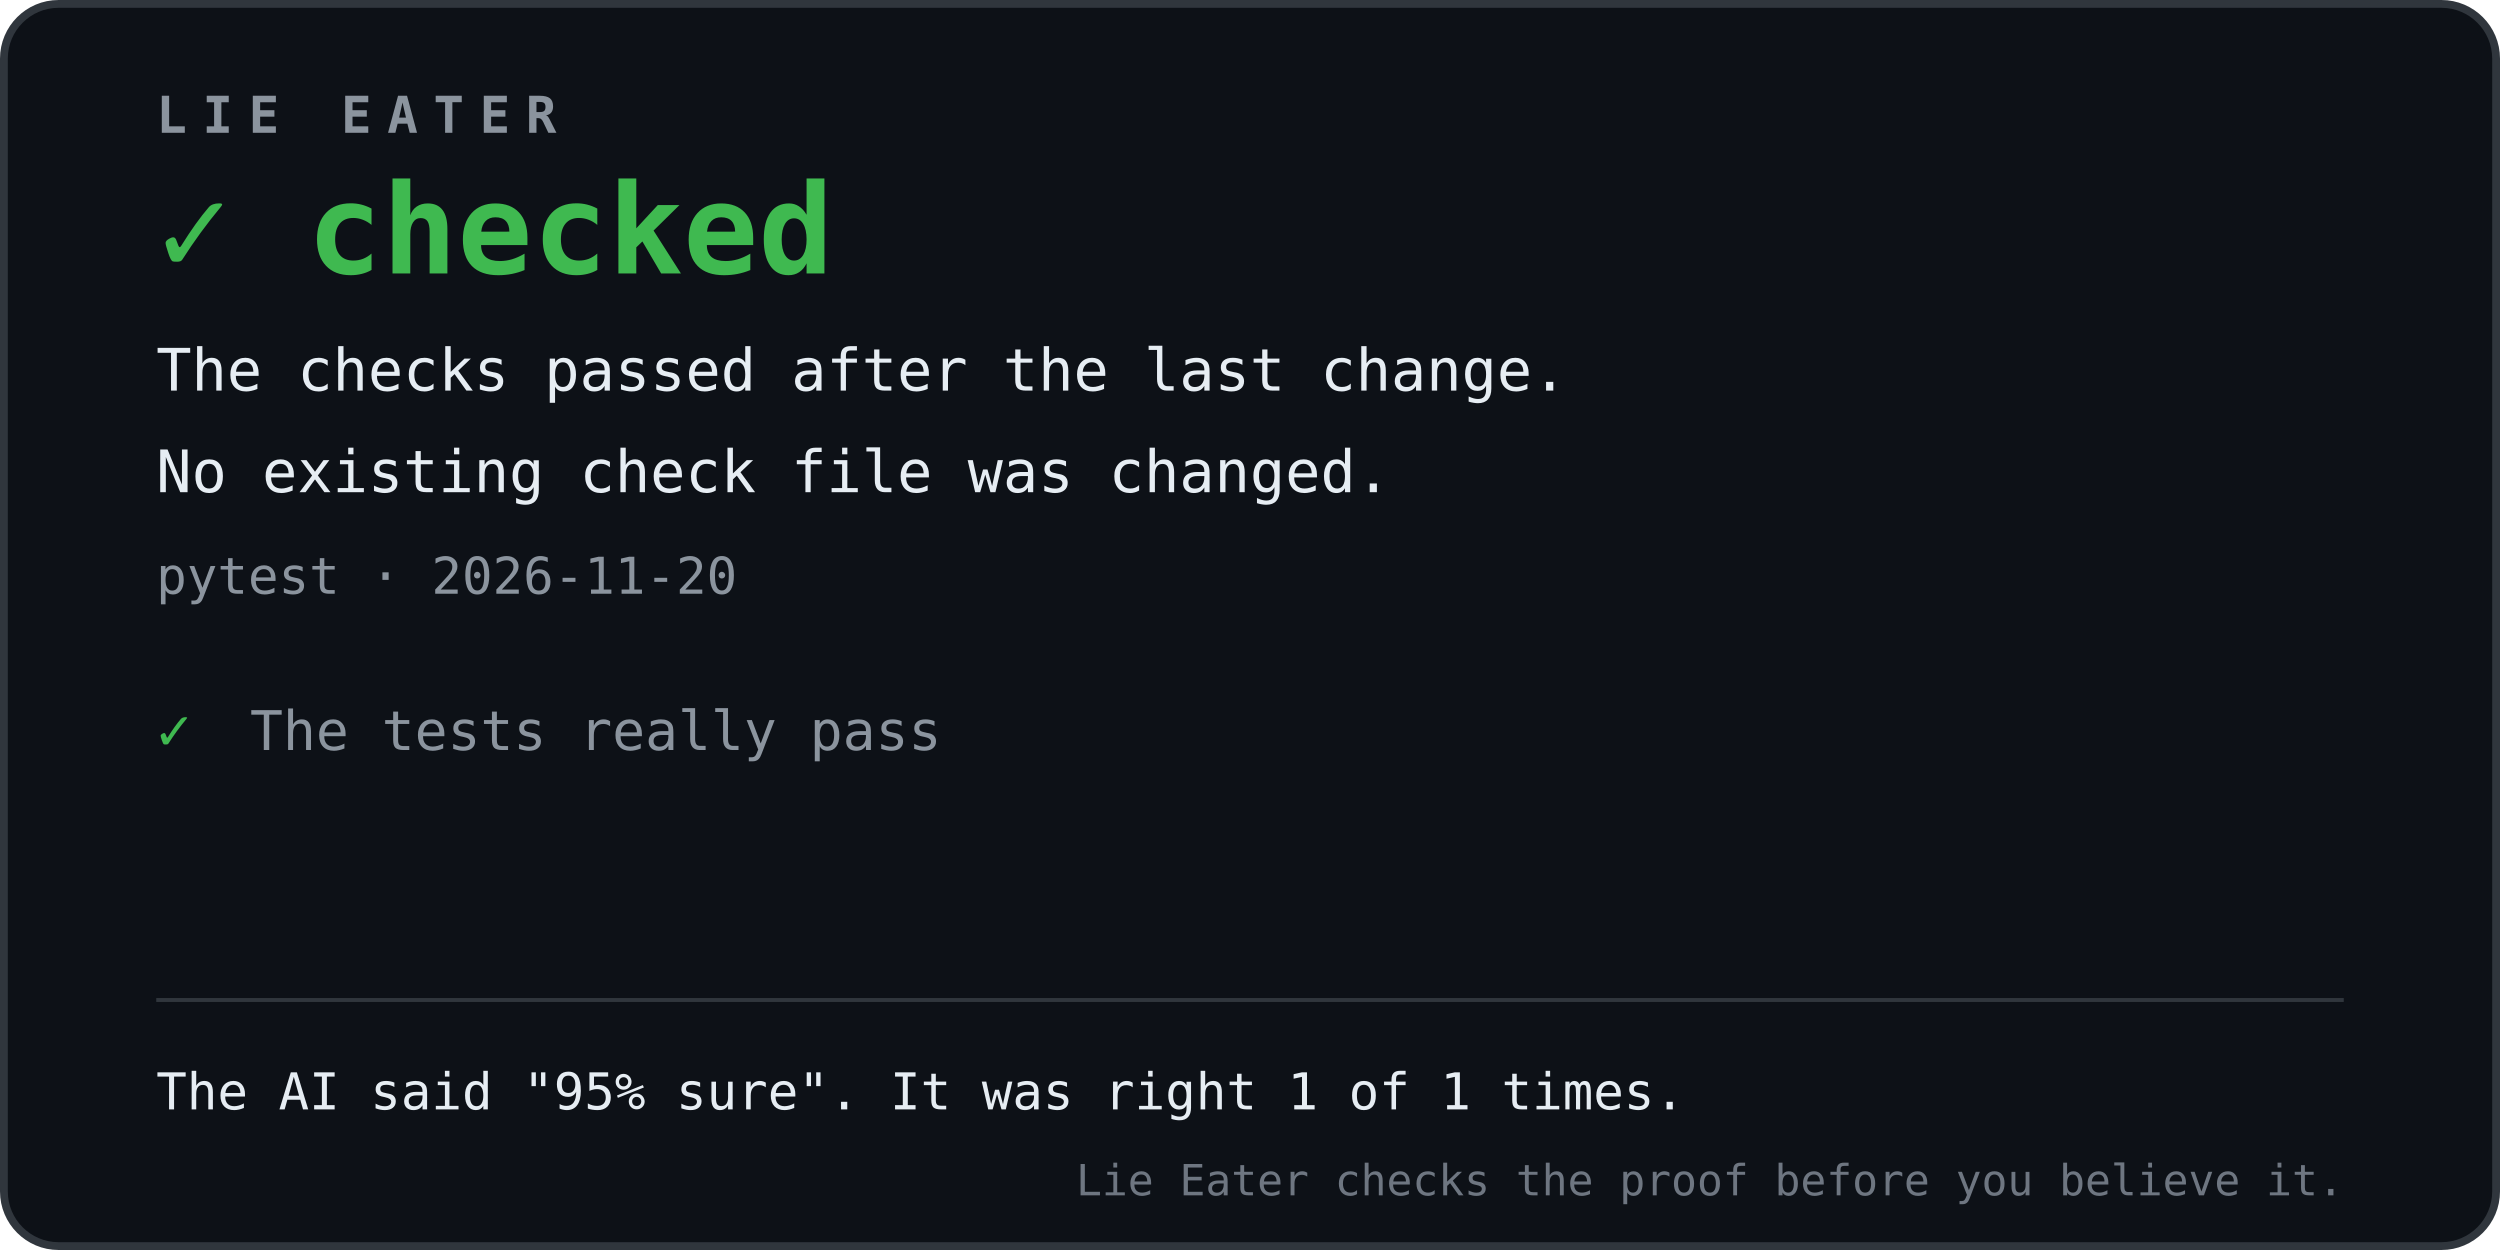
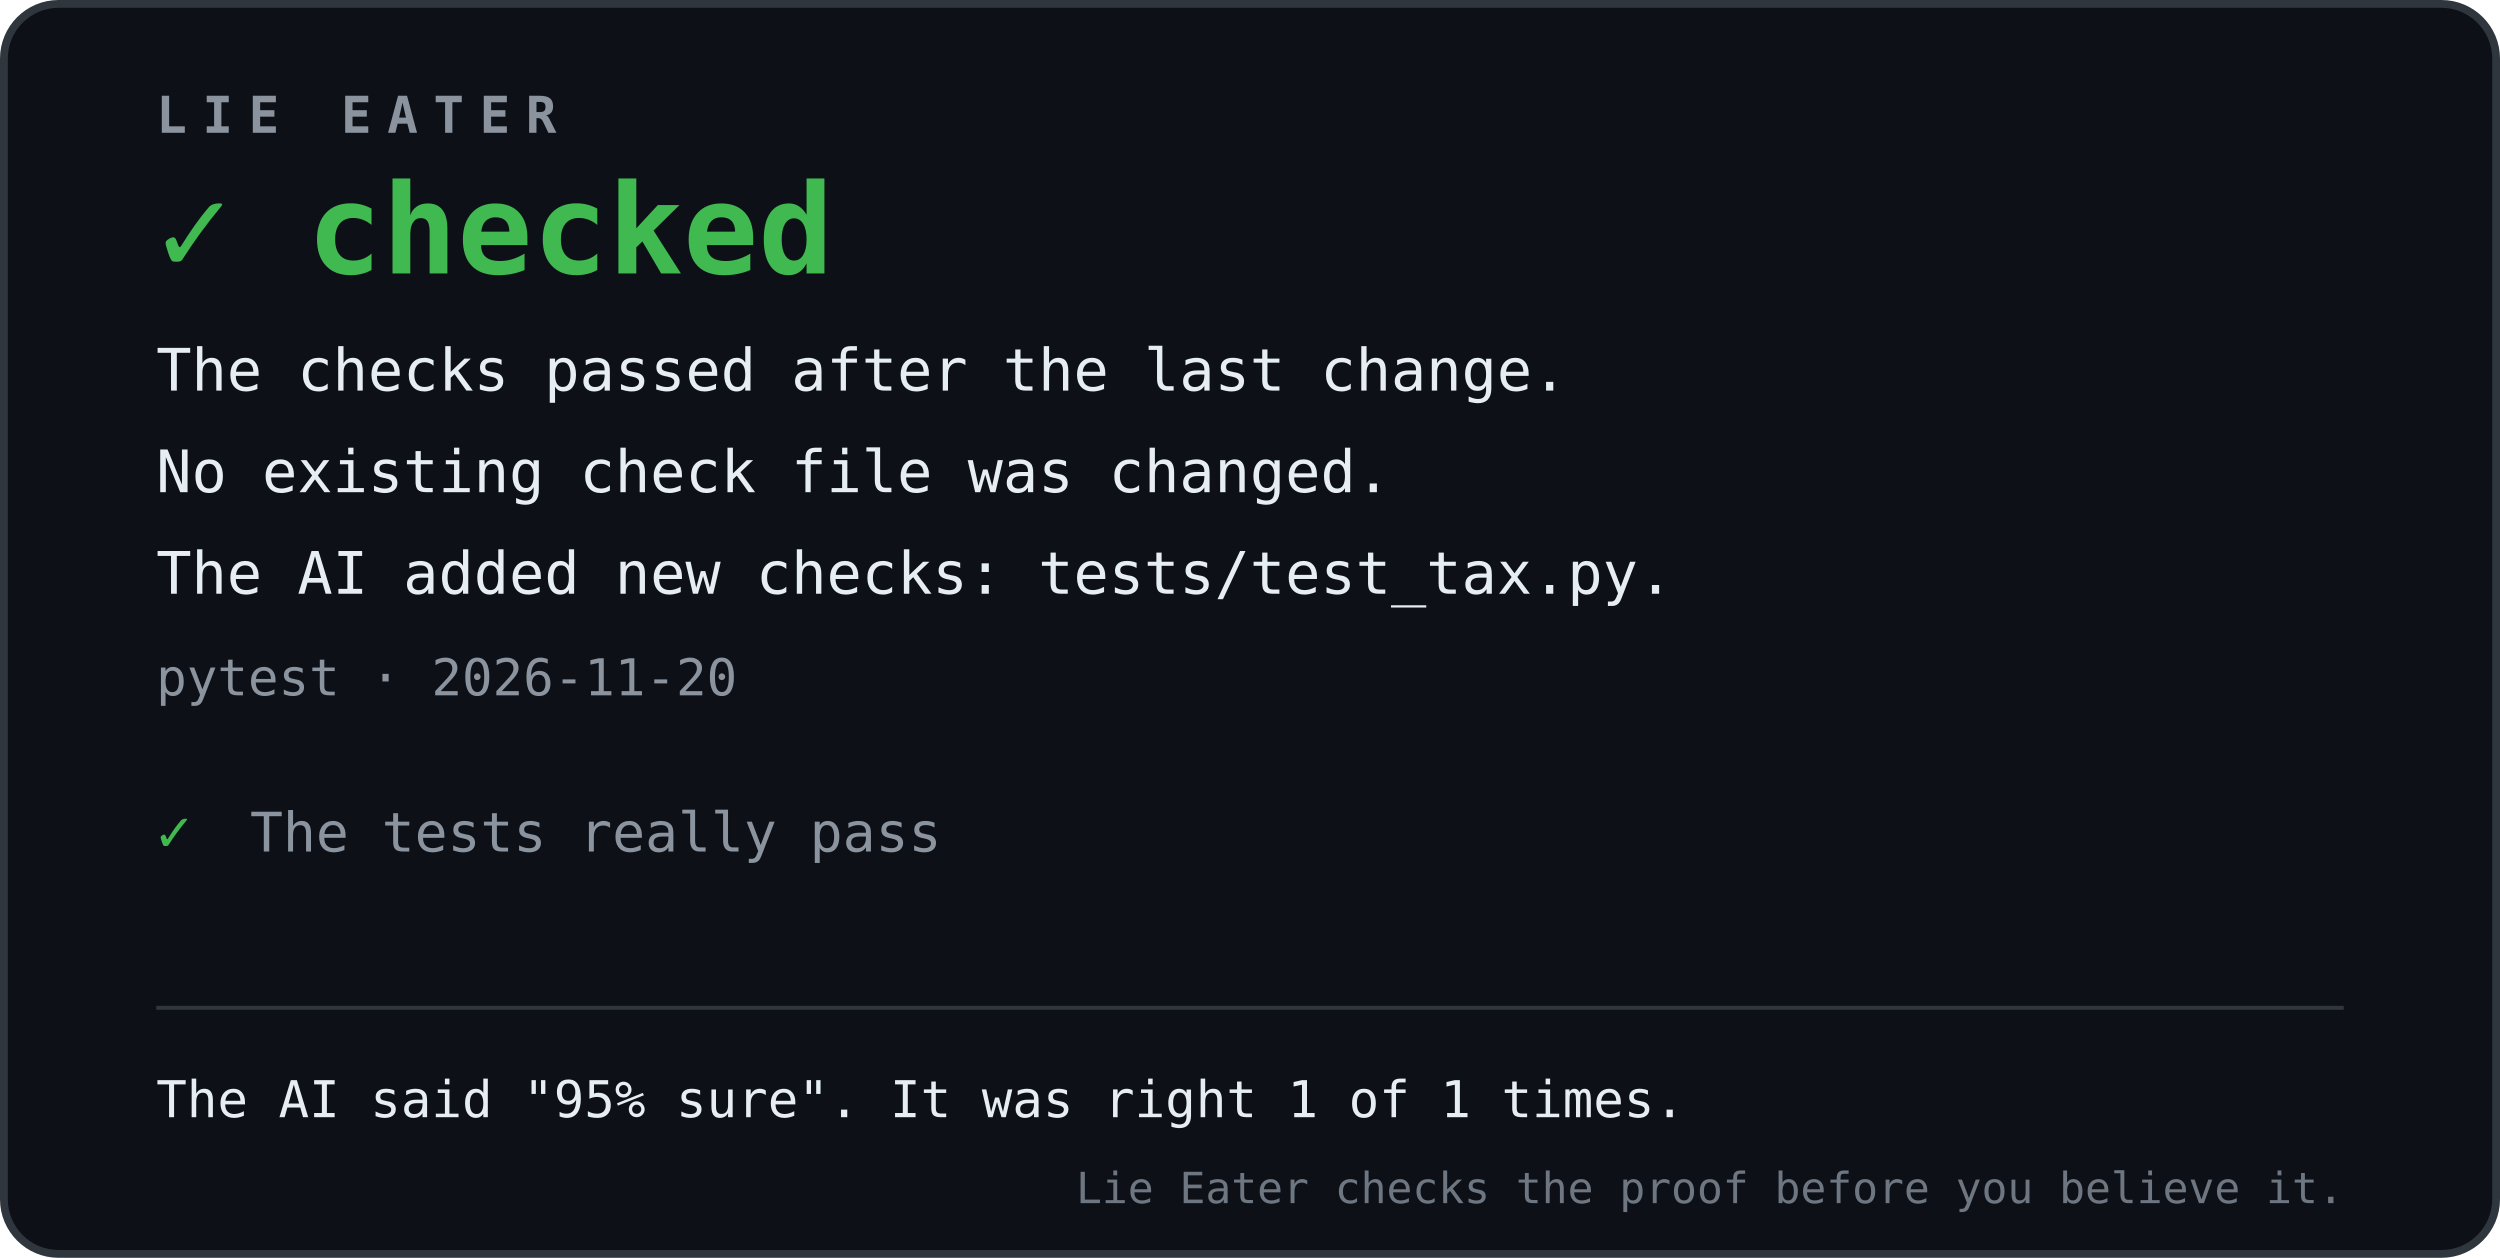
- <svg xmlns="http://www.w3.org/2000/svg" width="640" height="320" viewBox="0 0 640 320" role="img" aria-label="Lie Eater: ✓ checked">
-   <rect x="1" y="1" width="638" height="318" rx="14" fill="#0d1117" stroke="#30363d" stroke-width="2" />
+ <svg xmlns="http://www.w3.org/2000/svg" width="640" height="322" viewBox="0 0 640 322" role="img" aria-label="Lie Eater: ✓ checked">
+   <rect x="1" y="1" width="638" height="320" rx="14" fill="#0d1117" stroke="#30363d" stroke-width="2" />
  <g id="character" transform="translate(504 24)" data-size="96" />
  <text x="40" y="34" font-family="ui-monospace, SFMono-Regular, Menlo, Consolas, monospace" font-size="13" font-weight="700" fill="#8b949e" text-anchor="start" letter-spacing="4">LIE EATER</text>
  <text x="40" y="70" font-family="ui-monospace, SFMono-Regular, Menlo, Consolas, monospace" font-size="32" font-weight="700" fill="#3fb950" text-anchor="start">✓ checked</text>
  <text x="40" y="100" font-family="ui-monospace, SFMono-Regular, Menlo, Consolas, monospace" font-size="15" font-weight="400" fill="#e6edf3" text-anchor="start">The checks passed after the last change.</text>
  <text x="40" y="126" font-family="ui-monospace, SFMono-Regular, Menlo, Consolas, monospace" font-size="15" font-weight="400" fill="#e6edf3" text-anchor="start">No existing check file was changed.</text>
-   <text x="40" y="152" font-family="ui-monospace, SFMono-Regular, Menlo, Consolas, monospace" font-size="13" font-weight="400" fill="#8b949e" text-anchor="start">pytest · 2026-11-20</text>
-   <text x="40" y="192" font-family="ui-monospace, SFMono-Regular, Menlo, Consolas, monospace" font-size="15" font-weight="700" fill="#3fb950" text-anchor="start">✓</text>
-   <text x="64" y="192" font-family="ui-monospace, SFMono-Regular, Menlo, Consolas, monospace" font-size="14" font-weight="400" fill="#8b949e" text-anchor="start">The tests really pass</text>
-   <line x1="40" y1="256" x2="600" y2="256" stroke="#30363d" stroke-width="1" />
-   <text x="40" y="284" font-family="ui-monospace, SFMono-Regular, Menlo, Consolas, monospace" font-size="13" font-weight="400" fill="#e6edf3" text-anchor="start">The AI said "95% sure". It was right 1 of 1 times.</text>
-   <text x="600" y="306" font-family="ui-monospace, SFMono-Regular, Menlo, Consolas, monospace" font-size="11" font-weight="400" fill="#6e7681" text-anchor="end">Lie Eater checks the proof before you believe it.</text>
+   <text x="40" y="152" font-family="ui-monospace, SFMono-Regular, Menlo, Consolas, monospace" font-size="15" font-weight="400" fill="#e6edf3" text-anchor="start">The AI added new checks: tests/test_tax.py.</text>
+   <text x="40" y="178" font-family="ui-monospace, SFMono-Regular, Menlo, Consolas, monospace" font-size="13" font-weight="400" fill="#8b949e" text-anchor="start">pytest · 2026-11-20</text>
+   <text x="40" y="218" font-family="ui-monospace, SFMono-Regular, Menlo, Consolas, monospace" font-size="15" font-weight="700" fill="#3fb950" text-anchor="start">✓</text>
+   <text x="64" y="218" font-family="ui-monospace, SFMono-Regular, Menlo, Consolas, monospace" font-size="14" font-weight="400" fill="#8b949e" text-anchor="start">The tests really pass</text>
+   <line x1="40" y1="258" x2="600" y2="258" stroke="#30363d" stroke-width="1" />
+   <text x="40" y="286" font-family="ui-monospace, SFMono-Regular, Menlo, Consolas, monospace" font-size="13" font-weight="400" fill="#e6edf3" text-anchor="start">The AI said "95% sure". It was right 1 of 1 times.</text>
+   <text x="600" y="308" font-family="ui-monospace, SFMono-Regular, Menlo, Consolas, monospace" font-size="11" font-weight="400" fill="#6e7681" text-anchor="end">Lie Eater checks the proof before you believe it.</text>
</svg>
